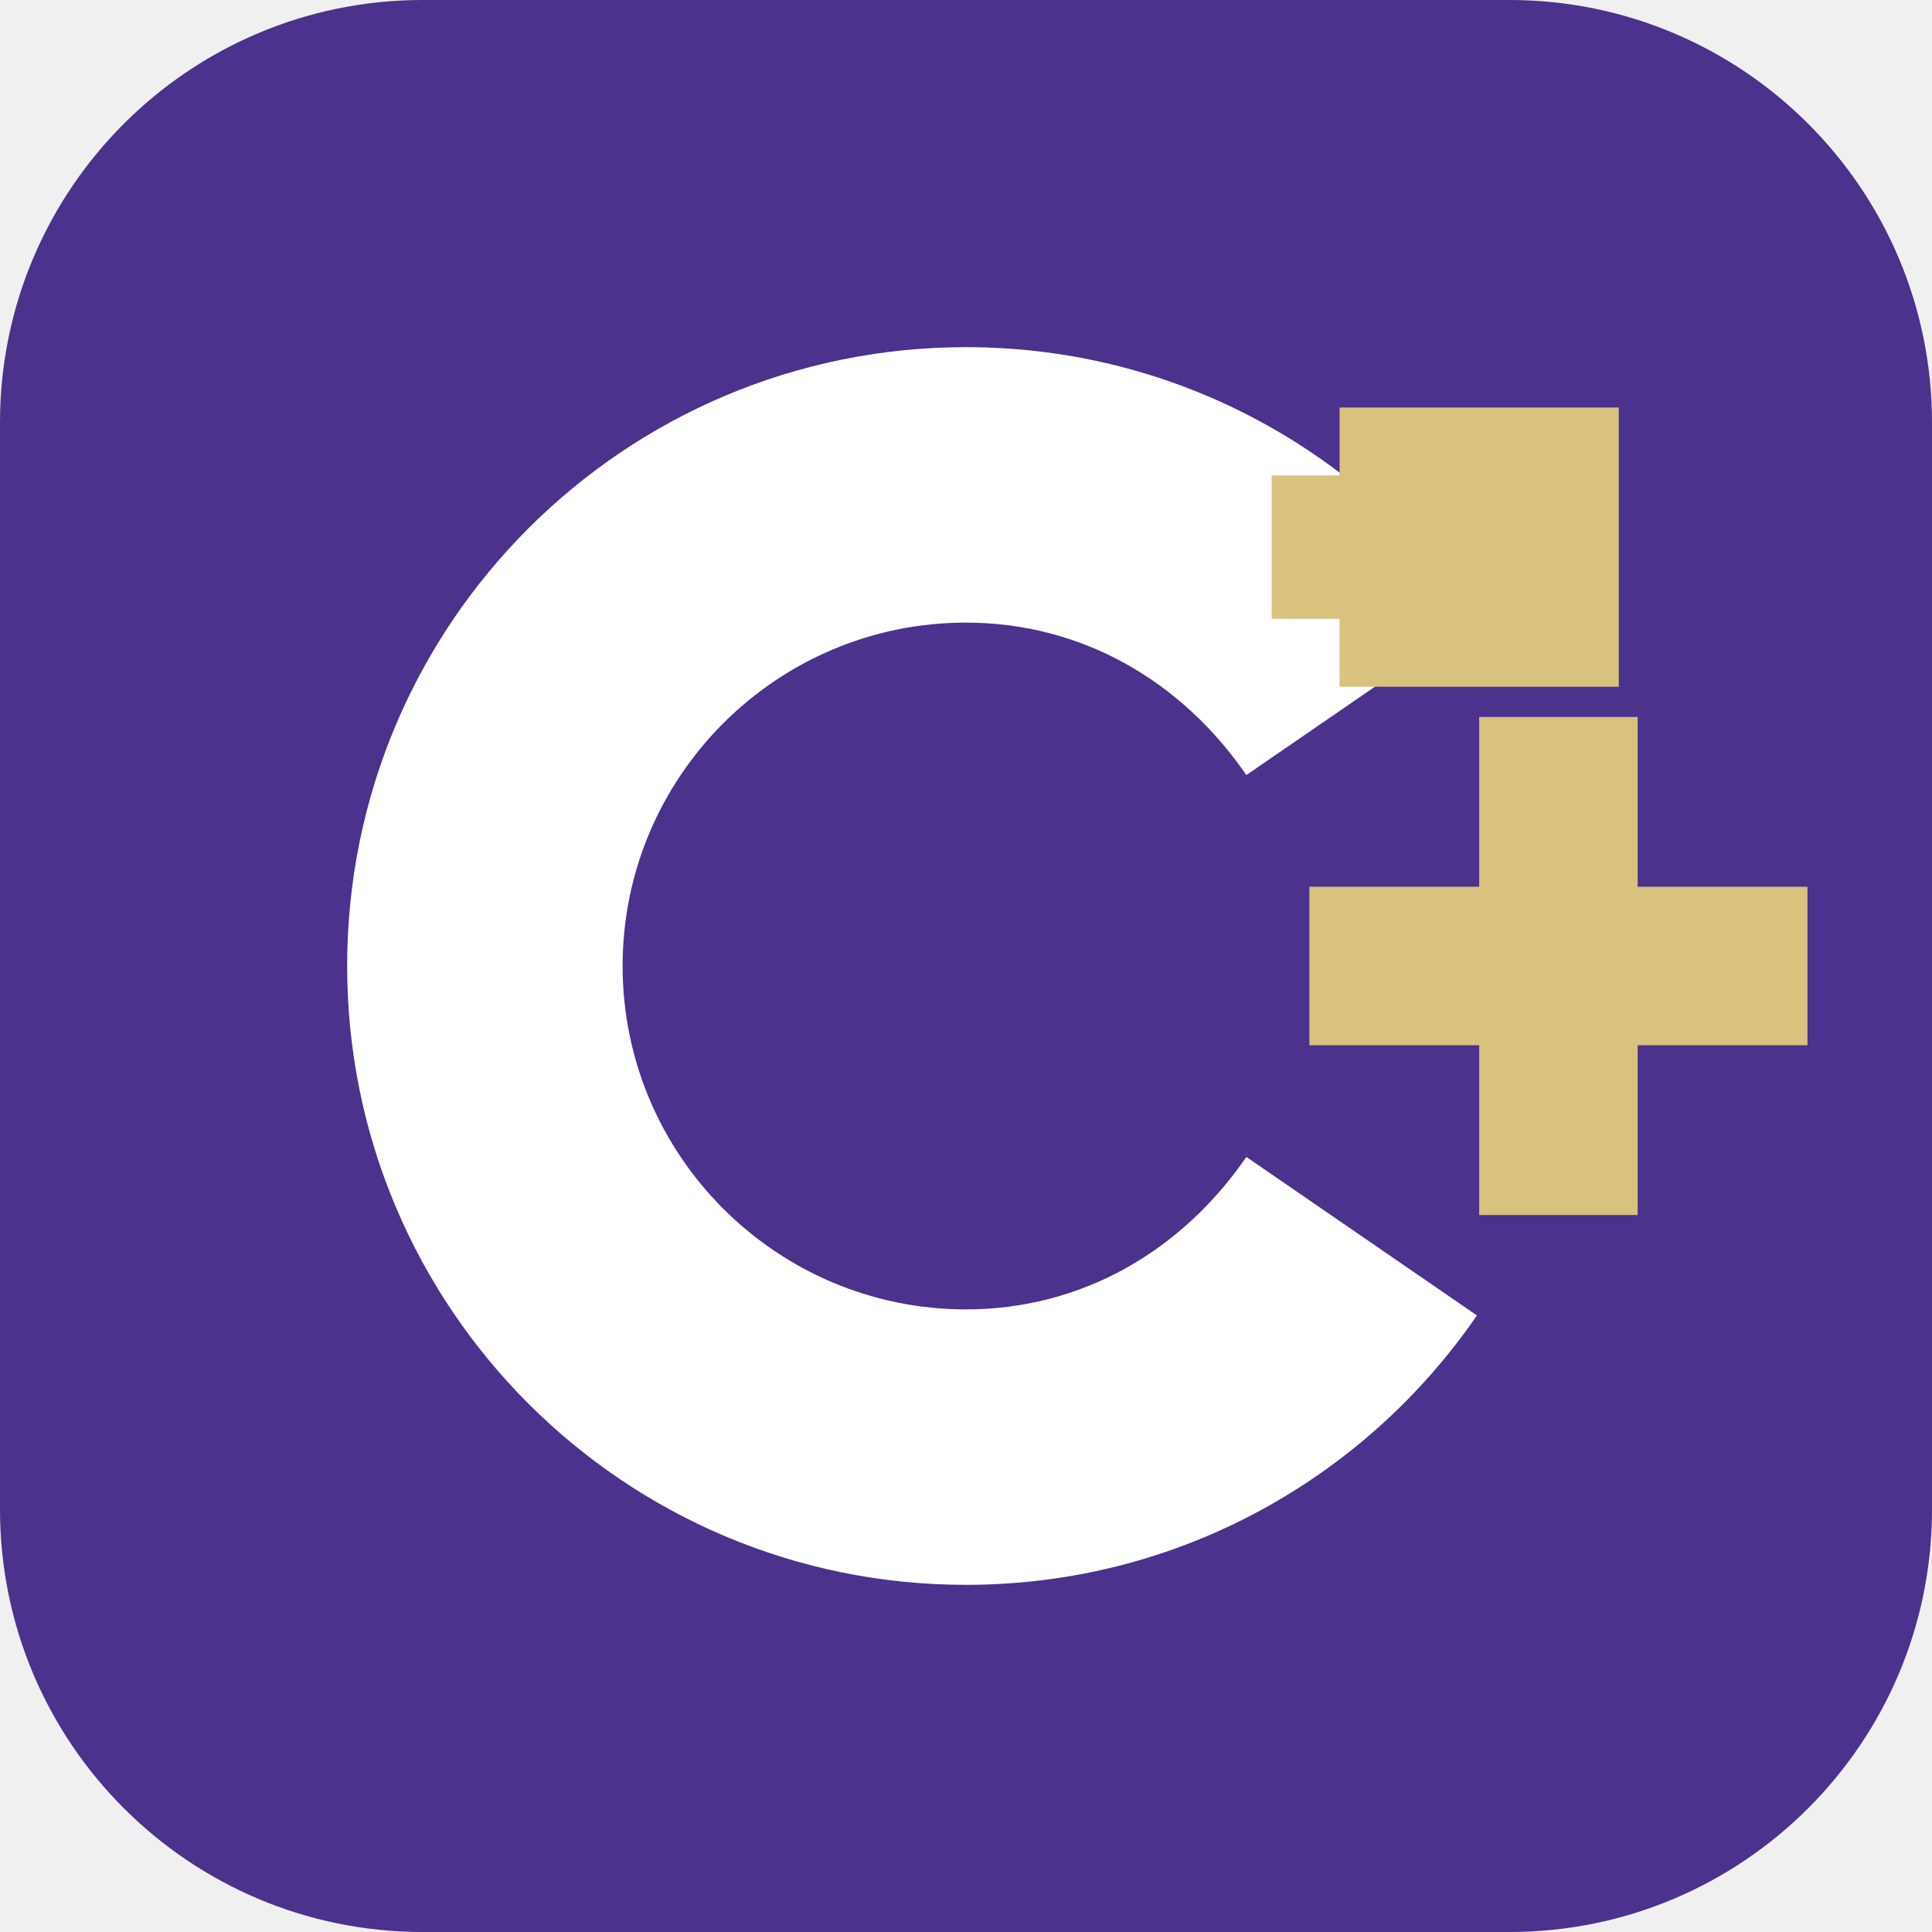
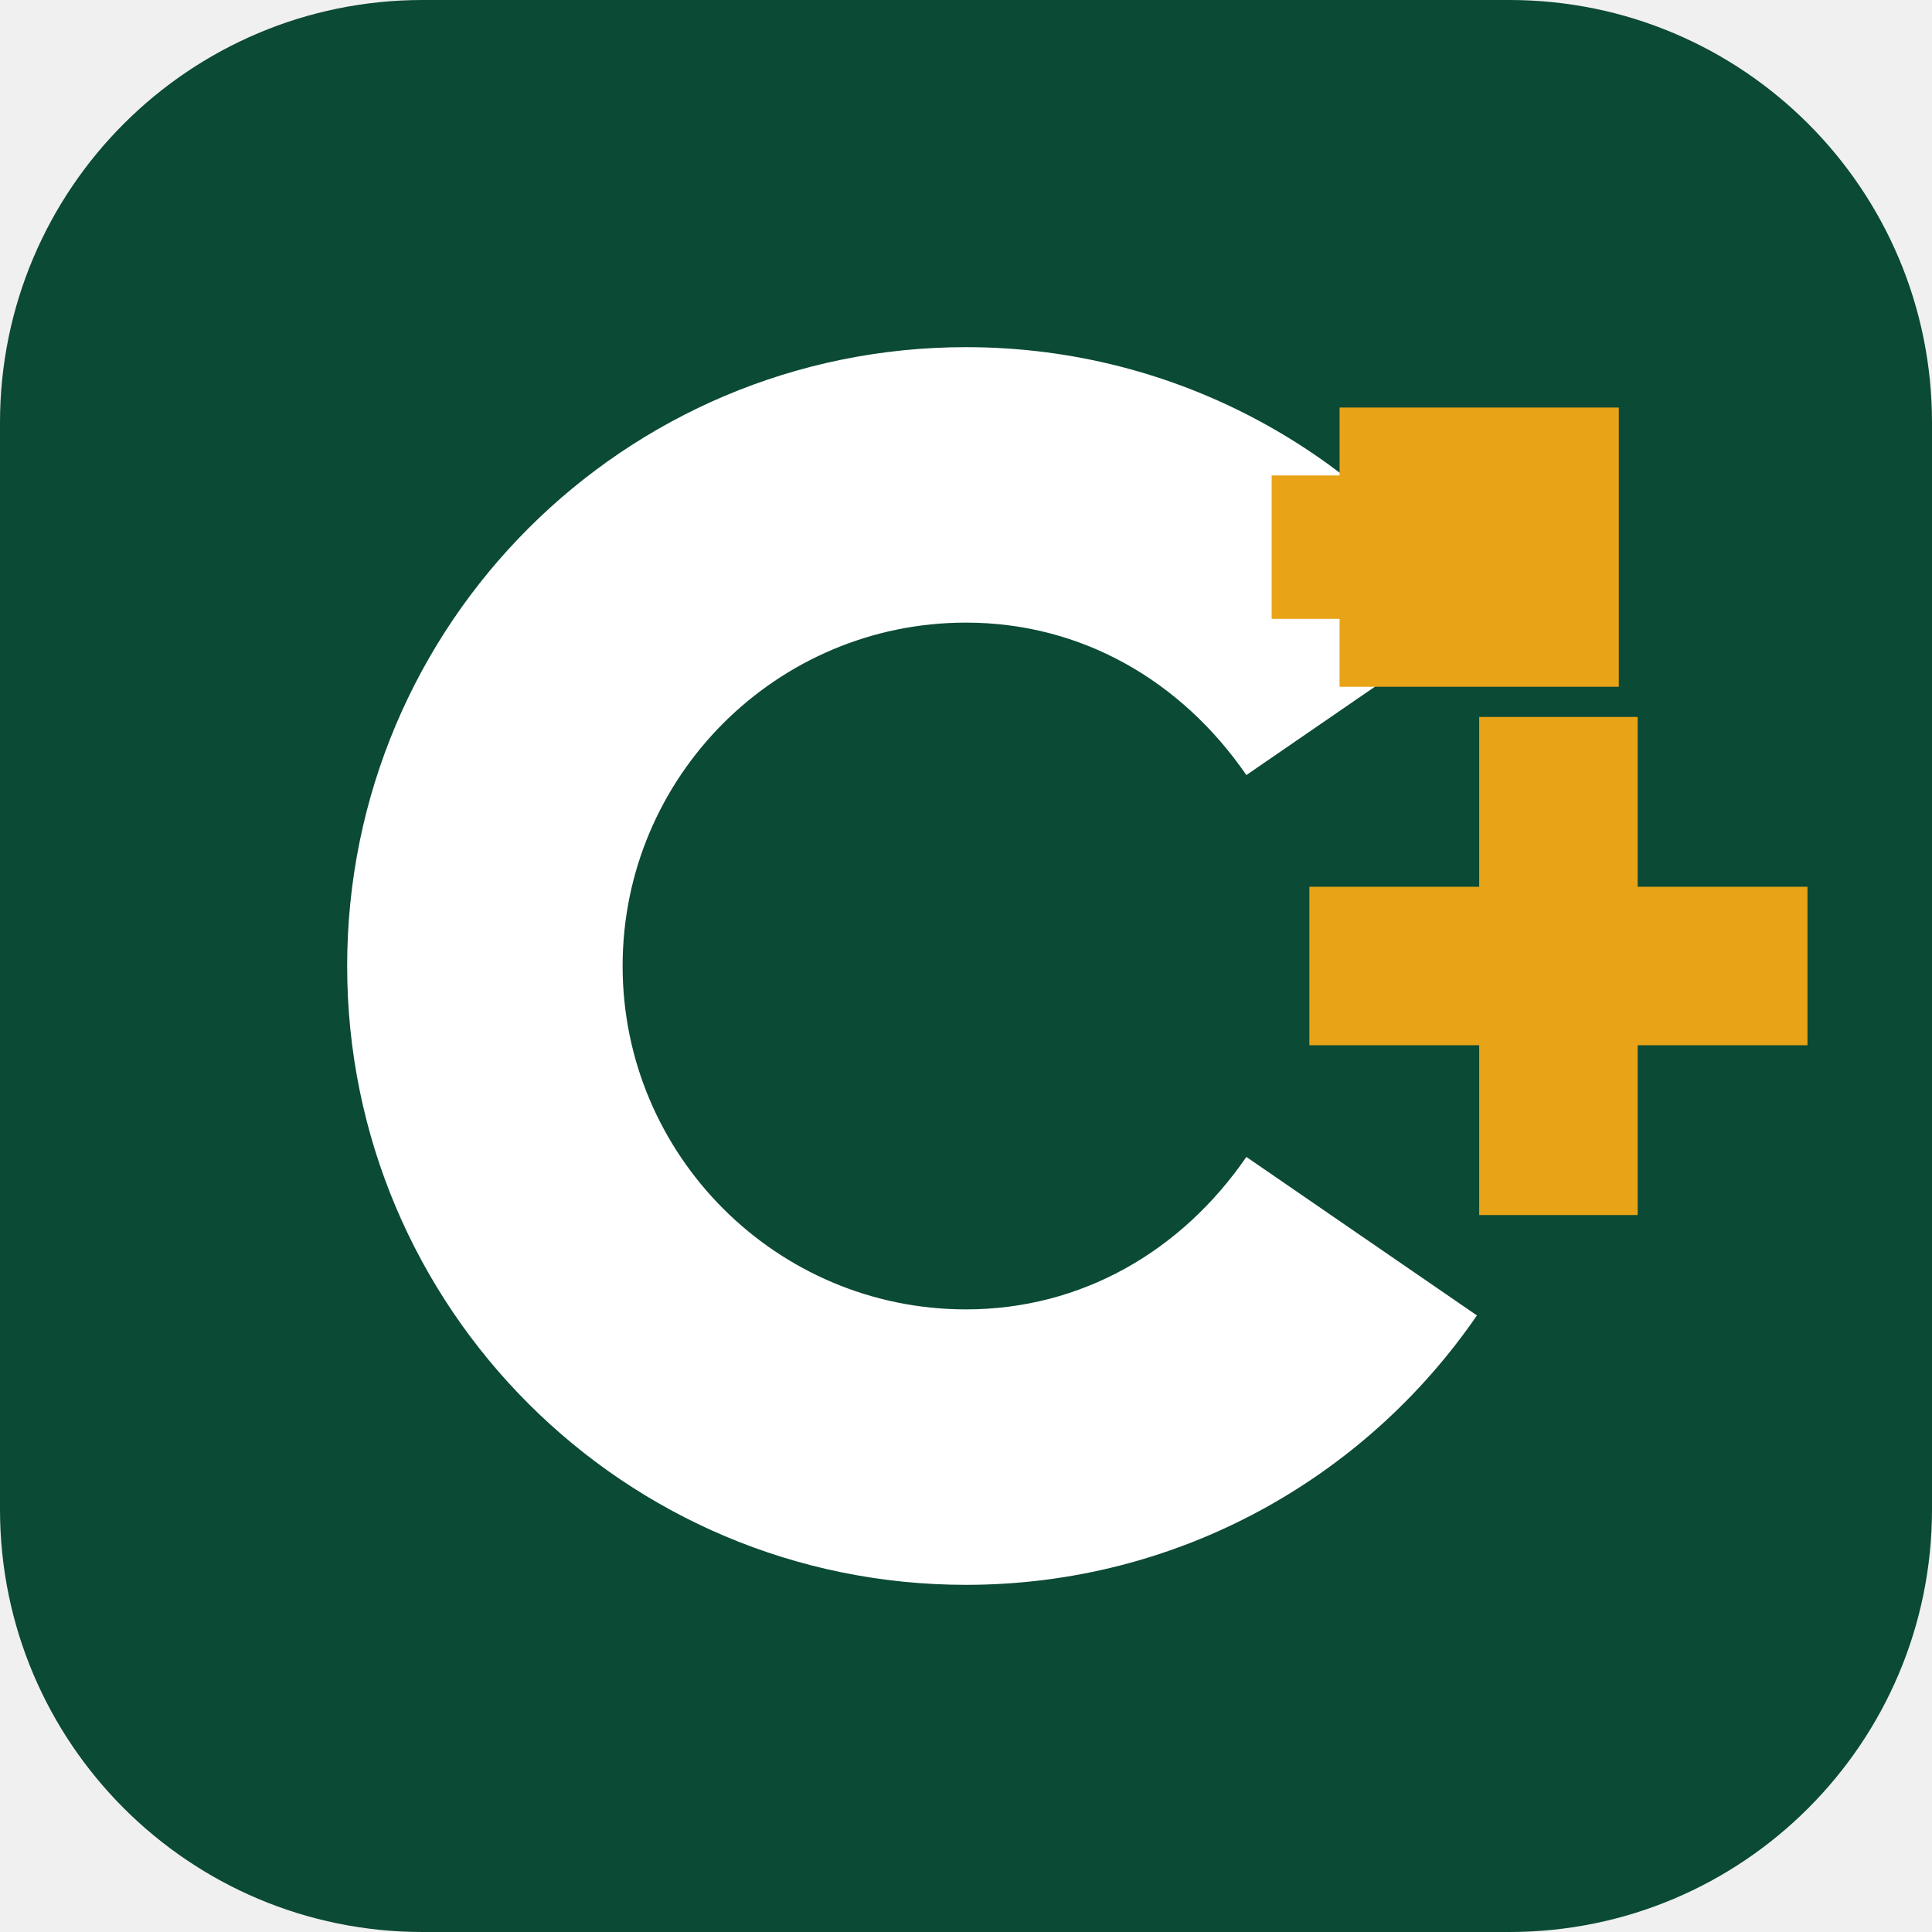
<svg xmlns="http://www.w3.org/2000/svg" viewBox="0 0 512 512">
-   <rect width="512" height="512" rx="112" fill="#4b328c" />
+   <rect width="512" height="512" rx="112" fill="#0b4a34" />
  <path d="M256 92c-90.6 0-164 73.4-164 164s73.4 164 164 164c56.2 0 105.8-28.3 135.4-71.4l-61.1-42c-17.2 25-43.7 40.4-74.3 40.4-50.2 0-91-40.8-91-91s40.8-91 91-91c30.6 0 57.1 15.4 74.3 40.4l61.1-42C361.8 120.3 312.2 92 256 92Z" fill="#fff" />
-   <path d="M337 126h38v38h-38zM355 108h74v74h-74z" fill="#d9c17e" />
-   <path d="M392 190h42v132h-42zM347 235h132v42H347z" fill="#d9c17e" />
+   <path d="M337 126h38v38h-38zM355 108h74v74h-74z" fill="#e8a317" />
+   <path d="M392 190h42v132h-42zM347 235h132v42H347z" fill="#e8a317" />
</svg>
